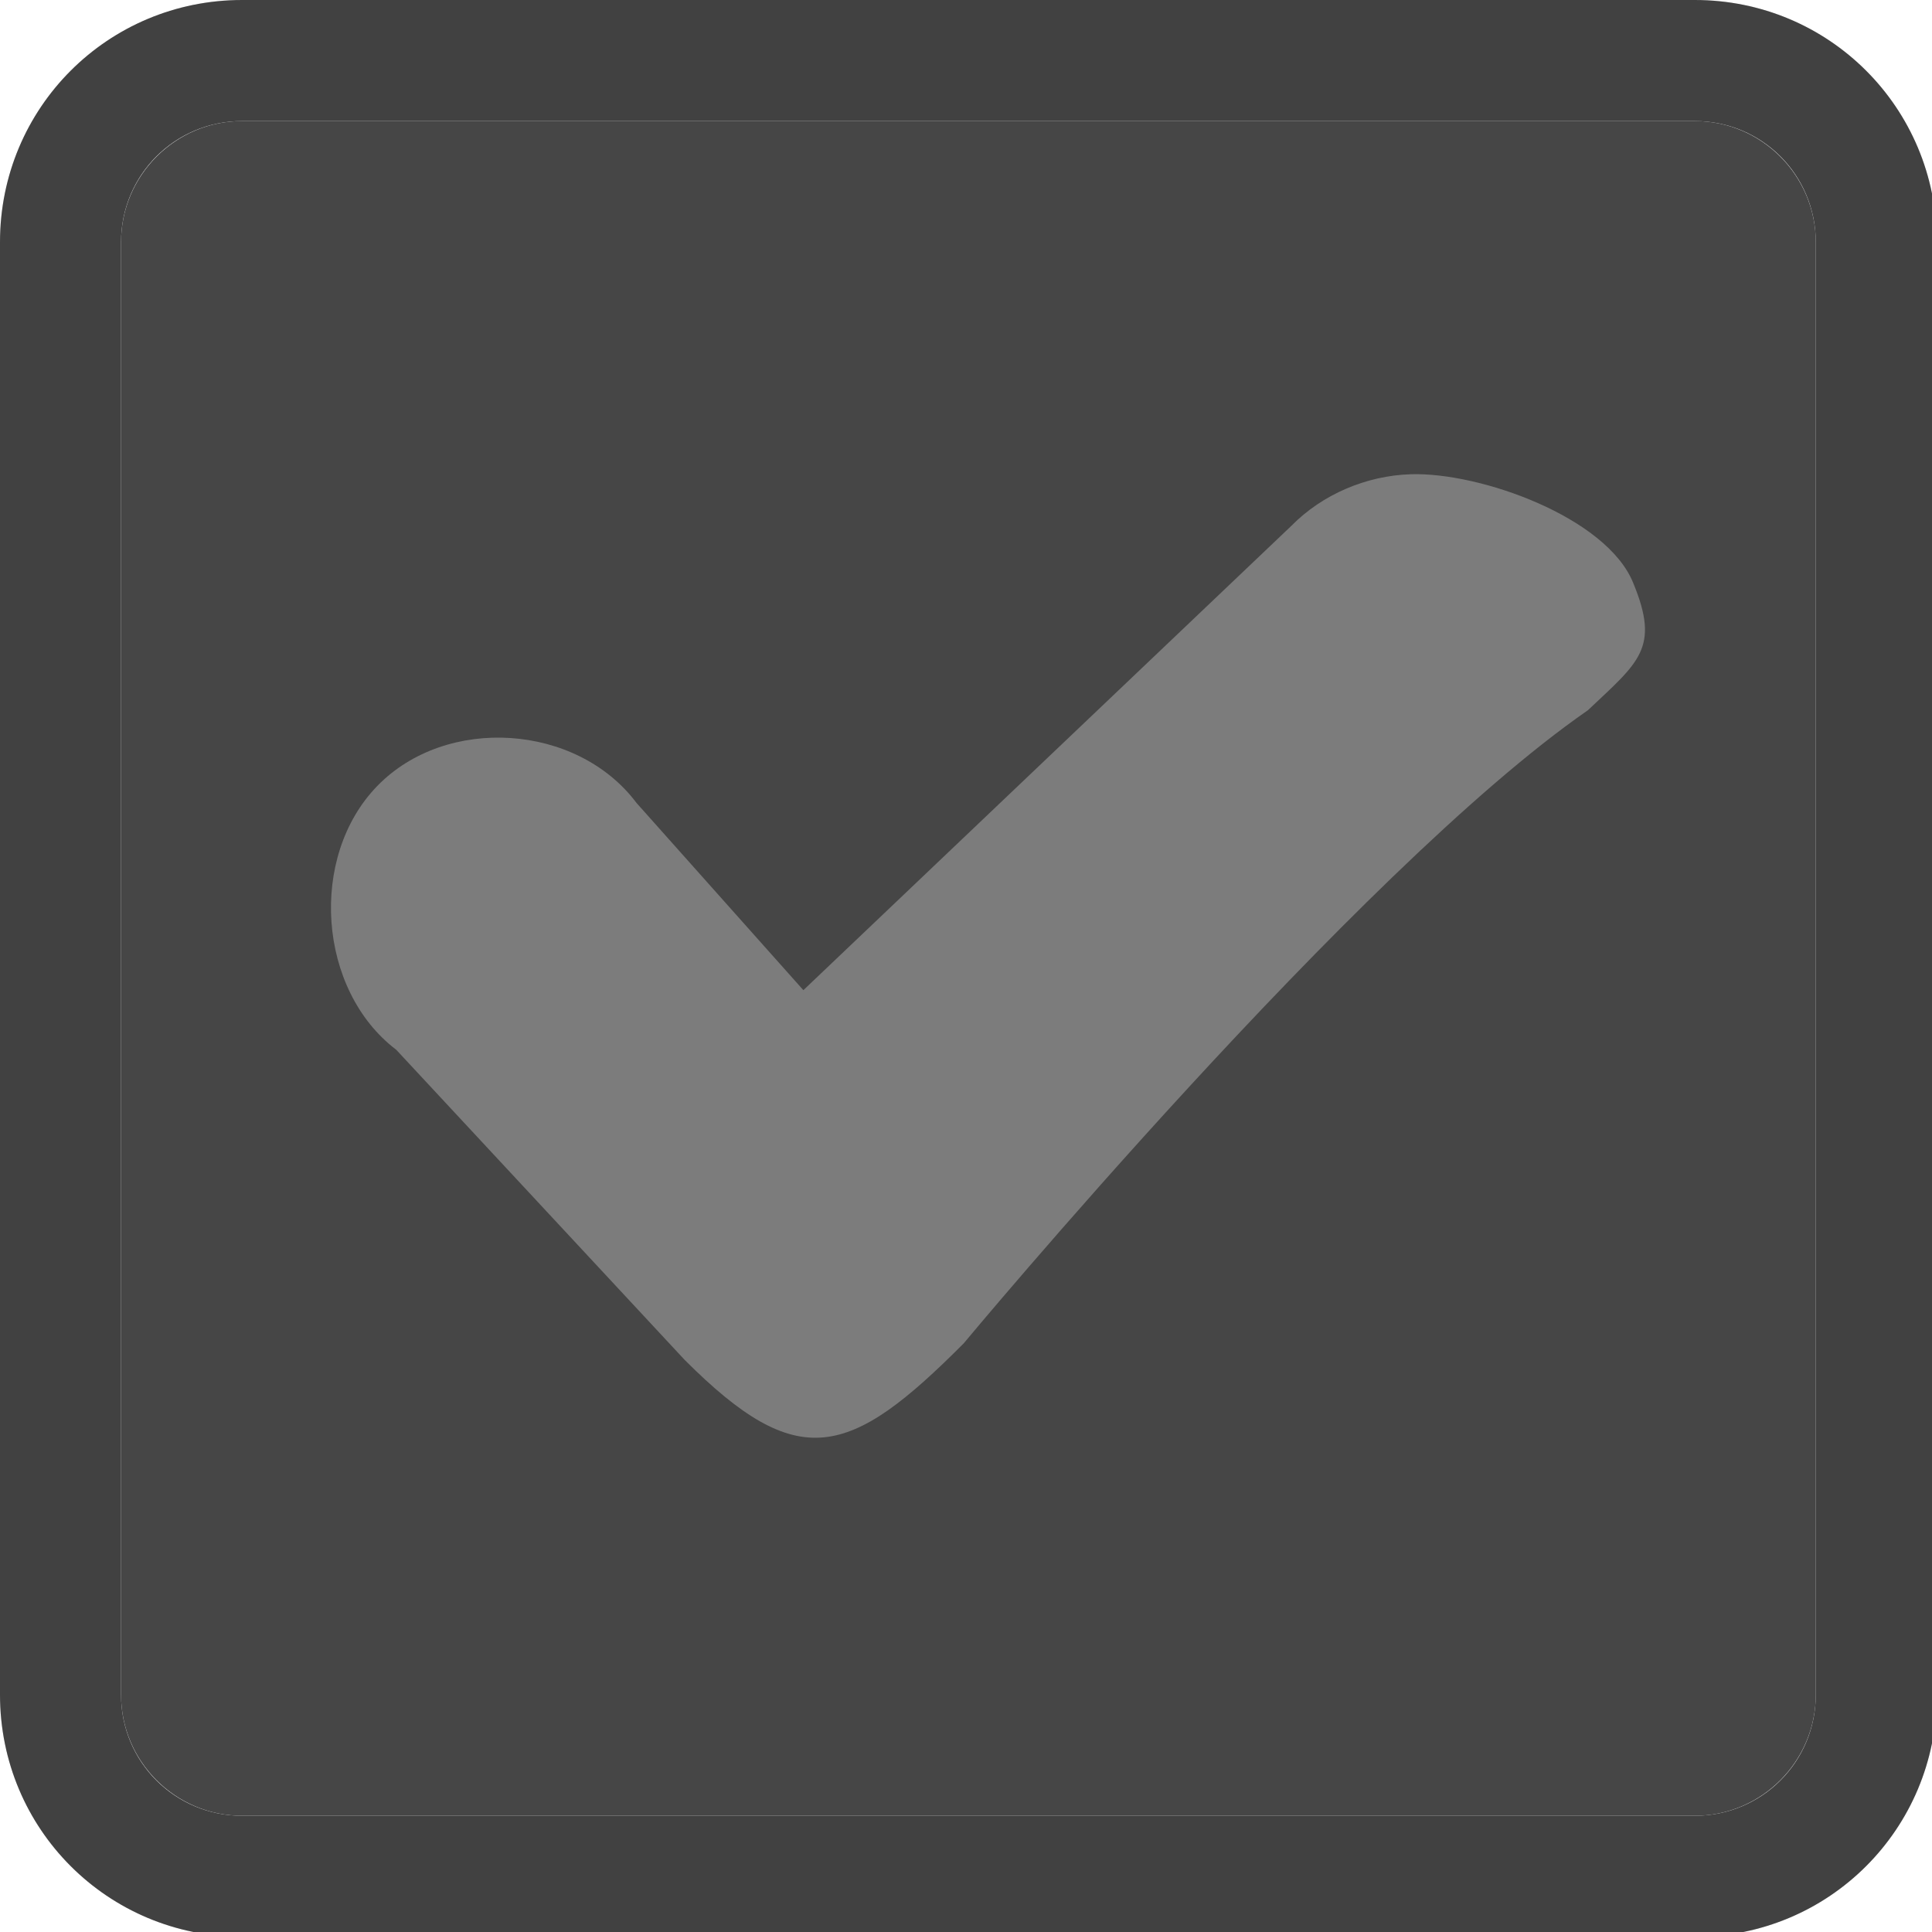
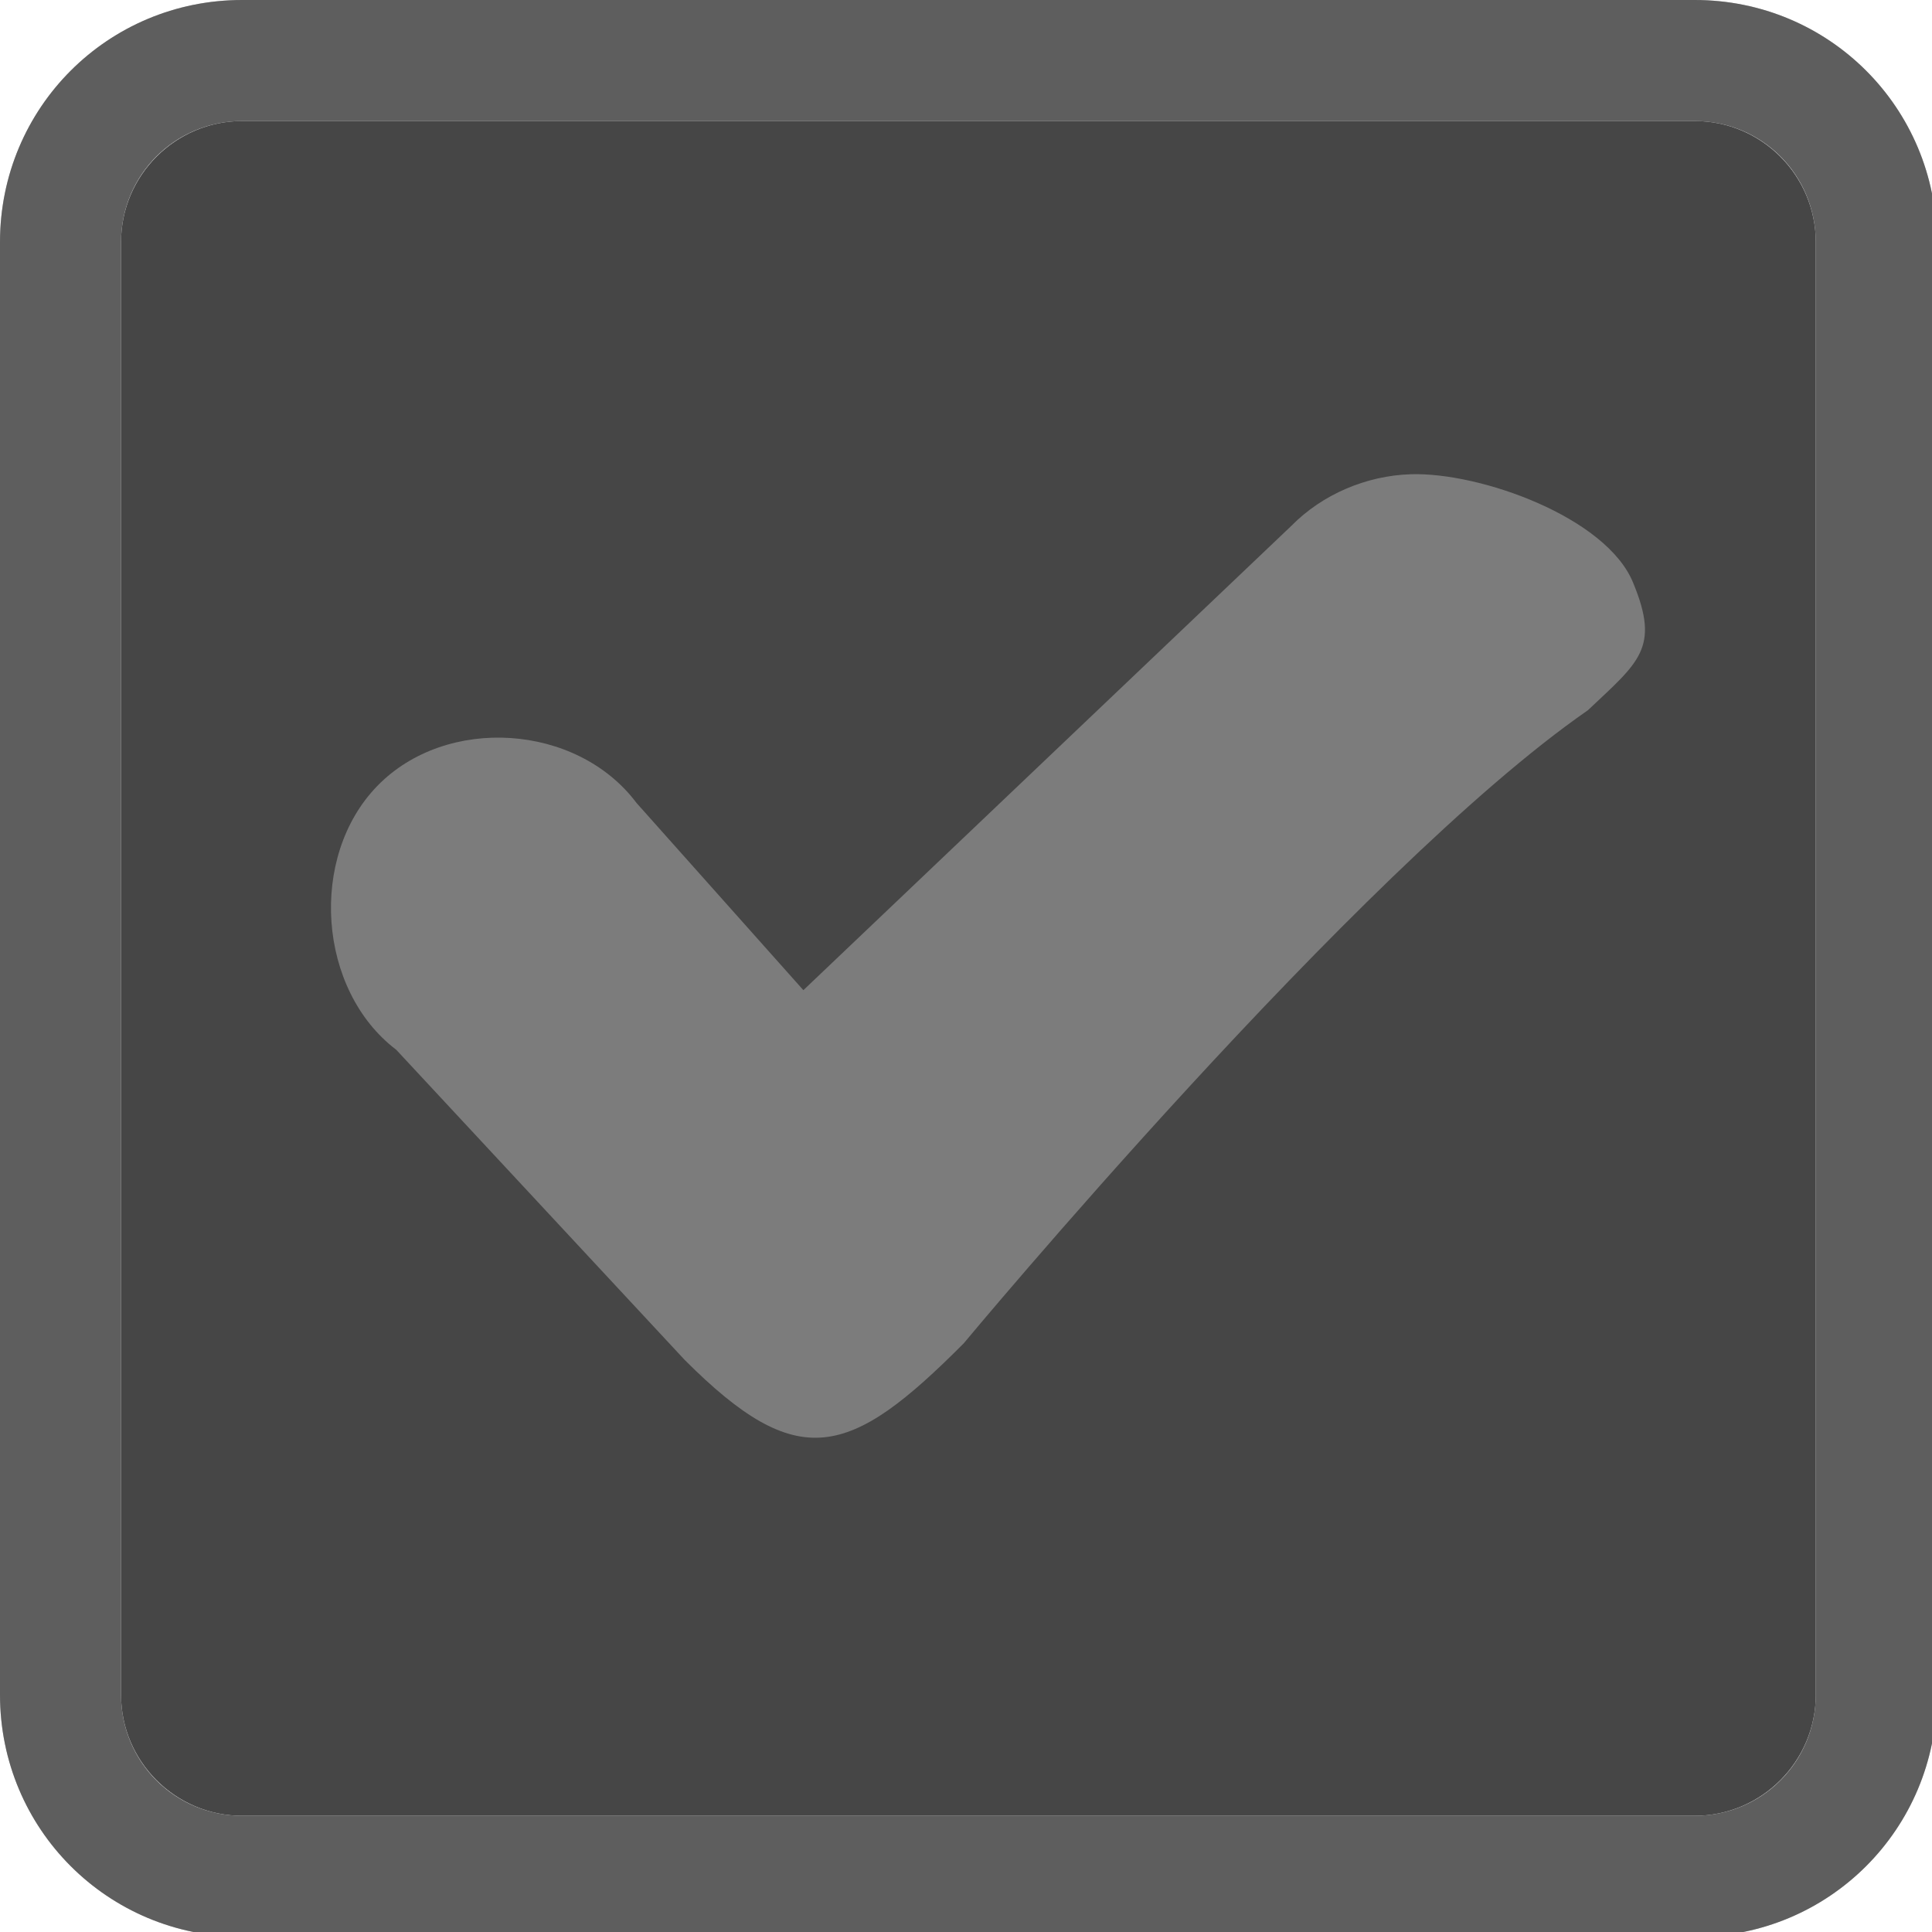
<svg xmlns="http://www.w3.org/2000/svg" width="133pt" height="133pt" viewBox="0 0 133 133" version="1.1">
  <g id="surface1">
    <path style=" stroke:none;fill-rule:nonzero;fill:#464646;fill-opacity:1;" d="M 16.668 8.332 L 116.668 8.332 C 121.258 8.332 125 12.078 125 16.668 L 125 116.668 C 125 121.258 121.258 125 116.668 125 L 16.668 125 C 12.078 125 8.332 121.258 8.332 116.668 L 8.332 16.668 C 8.332 12.078 12.078 8.332 16.668 8.332 Z M 16.668 8.332 " />
    <path style=" stroke:none;fill-rule:nonzero;fill:#252525;fill-opacity:1;" d="M 16.668 0 C 7.422 0 0 7.422 0 16.668 L 0 116.668 C 0 125.91 7.422 133.332 16.668 133.332 L 116.668 133.332 C 125.91 133.332 133.332 125.91 133.332 116.668 L 133.332 16.668 C 133.332 7.422 125.91 0 116.668 0 Z M 16.668 8.332 L 116.668 8.332 C 121.289 8.332 125 12.043 125 16.668 L 125 116.668 C 125 121.289 121.289 125 116.668 125 L 16.668 125 C 12.043 125 8.332 121.289 8.332 116.668 L 8.332 16.668 C 8.332 12.043 12.043 8.332 16.668 8.332 Z M 16.668 8.332 " />
-     <path style=" stroke:none;fill-rule:nonzero;fill:#e3e3e3;fill-opacity:0.15;" d="M 16.668 0 C 7.422 0 0 7.422 0 16.668 L 0 116.668 C 0 125.91 7.422 133.332 16.668 133.332 L 116.668 133.332 C 125.91 133.332 133.332 125.91 133.332 116.668 L 133.332 16.668 C 133.332 7.422 125.91 0 116.668 0 Z M 16.668 8.332 L 116.668 8.332 C 121.289 8.332 125 12.043 125 16.668 L 125 116.668 C 125 121.289 121.289 125 116.668 125 L 16.668 125 C 12.043 125 8.332 121.289 8.332 116.668 L 8.332 16.668 C 8.332 12.043 12.043 8.332 16.668 8.332 Z M 16.668 8.332 " />
+     <path style=" stroke:none;fill-rule:nonzero;fill:#e3e3e3;fill-opacity:0.30;" d="M 16.668 0 C 7.422 0 0 7.422 0 16.668 L 0 116.668 C 0 125.91 7.422 133.332 16.668 133.332 L 116.668 133.332 C 125.91 133.332 133.332 125.91 133.332 116.668 L 133.332 16.668 C 133.332 7.422 125.91 0 116.668 0 Z M 16.668 8.332 L 116.668 8.332 C 121.289 8.332 125 12.043 125 16.668 L 125 116.668 C 125 121.289 121.289 125 116.668 125 L 16.668 125 C 12.043 125 8.332 121.289 8.332 116.668 L 8.332 16.668 C 8.332 12.043 12.043 8.332 16.668 8.332 Z M 16.668 8.332 " />
    <path style=" stroke:none;fill-rule:nonzero;fill:#7c7c7c;fill-opacity:1;" d="M 97.102 32.648 C 94.074 32.746 91.047 34.016 88.898 36.199 L 55.305 68.164 L 43.816 55.273 C 39.715 49.805 30.73 49.219 25.977 54.102 C 21.223 58.984 21.875 68.164 27.277 72.266 L 47.137 93.621 C 54.949 101.434 58.465 100.391 66.34 92.48 C 66.34 92.48 93.426 59.895 109.309 48.895 C 112.824 45.574 114.289 44.629 112.434 40.137 C 110.613 35.613 101.887 32.488 97.102 32.648 Z M 97.102 32.648 " />
  </g>
</svg>
